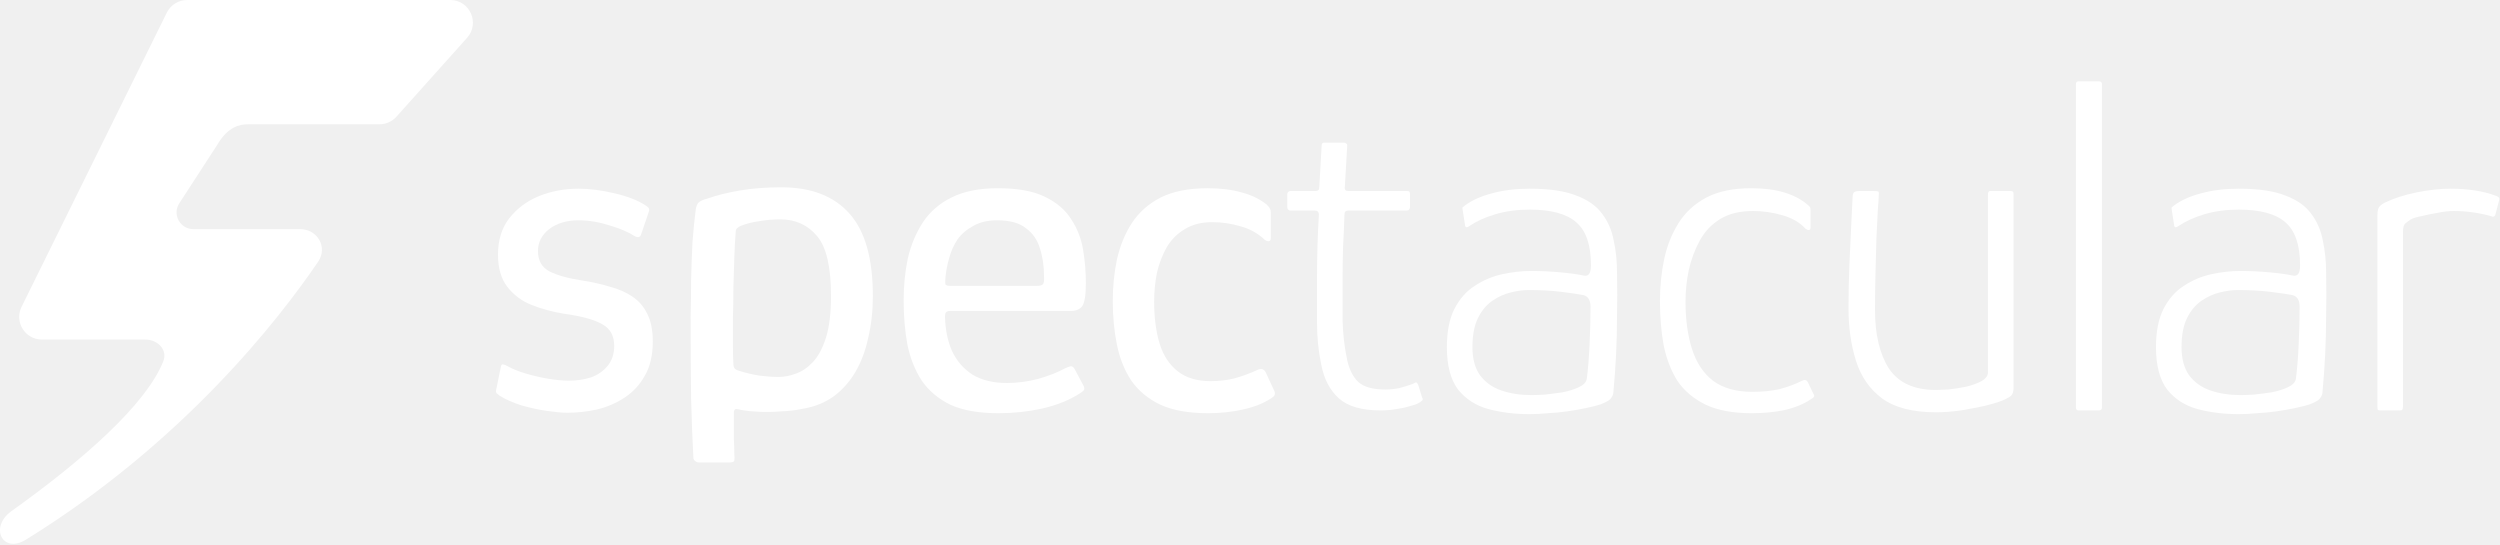
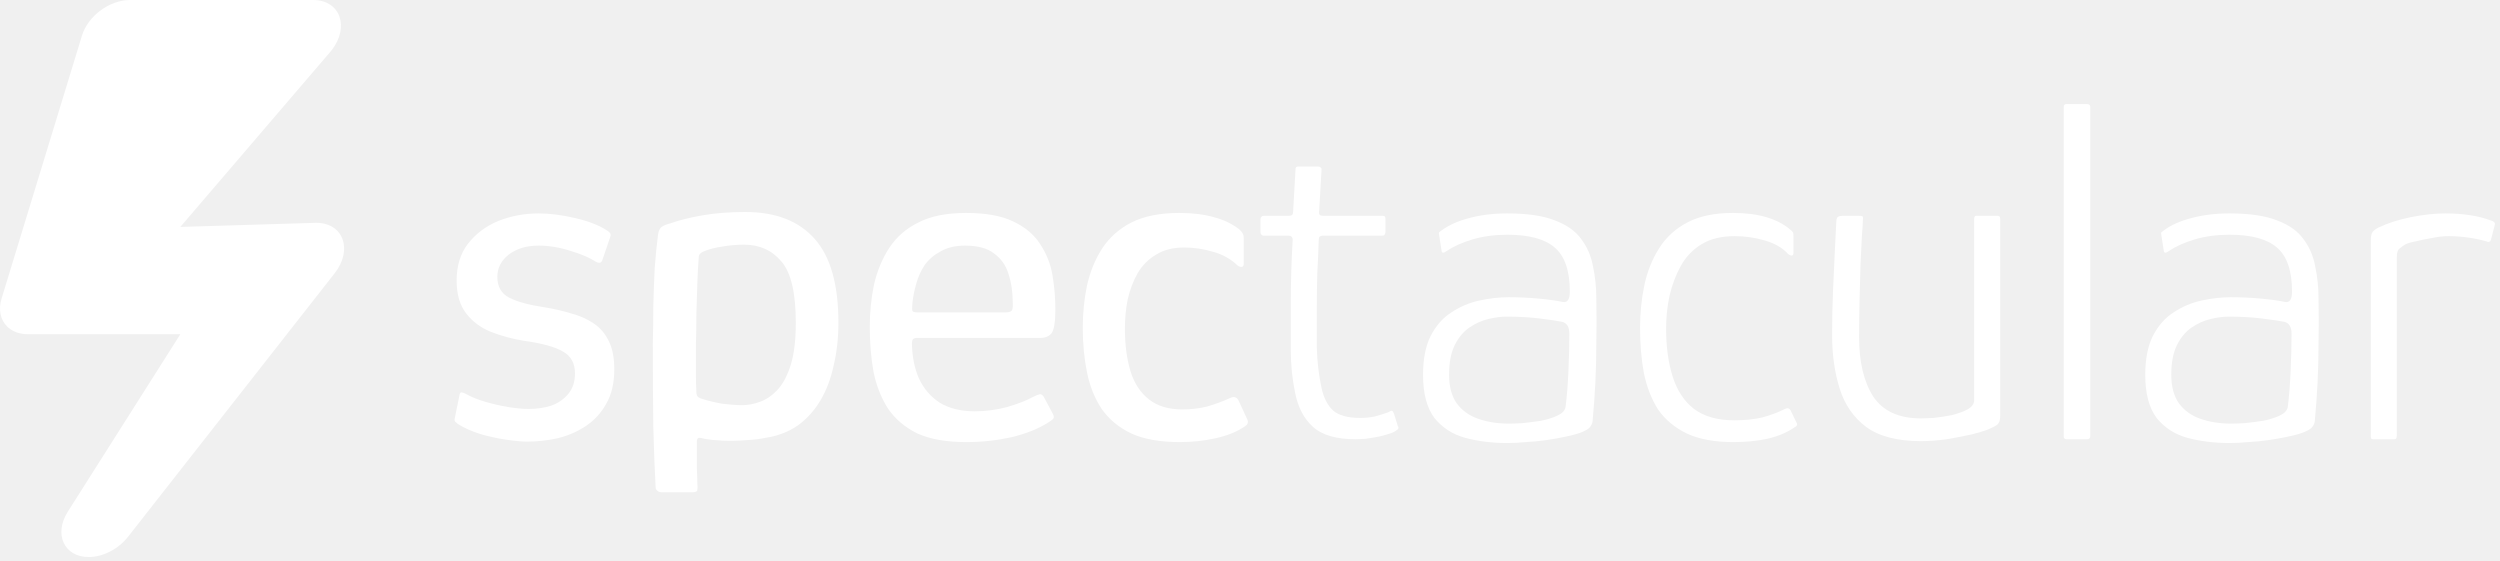
- <svg xmlns="http://www.w3.org/2000/svg" width="441" height="96" viewBox="0 0 441 96" fill="none">
-   <path d="M29.426 2.229C30.1 0.864 31.49 0 33.013 0H79.416C82.875 0 84.703 4.092 82.396 6.669L69.926 20.592C69.167 21.439 68.084 21.923 66.946 21.923H43.769C42.295 21.923 40.178 22.334 38.303 25.581L31.532 36.009C30.417 37.979 31.84 40.42 34.104 40.42H52.95C56.004 40.42 57.849 43.62 56.133 46.145C49.226 56.307 32.352 78.042 4.571 95.196C0.425 97.757 -1.928 92.984 2.037 90.151C14.67 81.129 25.727 71.391 28.793 63.77C29.617 61.72 27.843 59.898 25.634 59.898H7.39C4.425 59.898 2.491 56.786 3.803 54.127L29.426 2.229Z" fill="white" />
-   <path d="M88.337 64.773C88.391 64.391 88.528 64.227 88.747 64.281C89.02 64.336 89.293 64.445 89.567 64.609C90.442 65.101 91.535 65.539 92.847 65.921C94.159 66.304 95.471 66.605 96.783 66.823C98.15 67.042 99.325 67.151 100.309 67.151C101.73 67.151 103.042 66.96 104.245 66.577C105.448 66.14 106.432 65.457 107.197 64.527C107.962 63.598 108.345 62.423 108.345 61.001C108.345 59.252 107.662 57.995 106.295 57.229C104.928 56.409 102.66 55.781 99.489 55.343C97.466 55.015 95.553 54.496 93.749 53.785C91.999 53.075 90.578 52.009 89.485 50.587C88.391 49.166 87.845 47.28 87.845 44.929C87.845 42.36 88.501 40.228 89.813 38.533C91.18 36.784 92.929 35.472 95.061 34.597C97.248 33.723 99.571 33.285 102.031 33.285C103.999 33.285 106.131 33.559 108.427 34.105C110.778 34.652 112.636 35.39 114.003 36.319C114.331 36.538 114.495 36.729 114.495 36.893C114.55 37.003 114.522 37.194 114.413 37.467L113.101 41.321C112.937 41.868 112.554 41.977 111.953 41.649C110.86 40.939 109.384 40.31 107.525 39.763C105.666 39.162 103.835 38.861 102.031 38.861C99.954 38.861 98.231 39.381 96.865 40.419C95.553 41.458 94.897 42.743 94.897 44.273C94.897 45.968 95.58 47.171 96.947 47.881C98.368 48.592 100.364 49.139 102.933 49.521C104.628 49.795 106.186 50.15 107.607 50.587C109.083 50.97 110.395 51.544 111.543 52.309C112.691 53.075 113.566 54.086 114.167 55.343C114.823 56.601 115.151 58.241 115.151 60.263C115.151 62.669 114.686 64.664 113.757 66.249C112.882 67.835 111.707 69.119 110.231 70.103C108.755 71.087 107.115 71.798 105.311 72.235C103.562 72.618 101.812 72.809 100.063 72.809C99.188 72.809 97.986 72.7 96.455 72.481C94.979 72.263 93.475 71.935 91.945 71.497C90.414 71.005 89.129 70.431 88.091 69.775C87.872 69.611 87.708 69.475 87.599 69.365C87.49 69.201 87.462 69.01 87.517 68.791L88.337 64.773Z" fill="white" />
-   <path d="M122.319 80.845C122.155 77.948 122.018 74.422 121.909 70.267C121.854 66.113 121.827 61.275 121.827 55.753C121.881 53.785 121.909 51.681 121.909 49.439C121.963 47.143 122.045 44.902 122.155 42.715C122.319 40.529 122.51 38.615 122.729 36.975C122.783 36.538 122.92 36.155 123.139 35.827C123.412 35.499 123.986 35.226 124.861 35.007C126.391 34.461 128.25 33.996 130.437 33.613C132.678 33.231 135.138 33.039 137.817 33.039C143.119 33.039 147.137 34.597 149.871 37.713C152.604 40.775 153.971 45.613 153.971 52.227C153.971 54.851 153.697 57.311 153.151 59.607C152.659 61.903 151.893 63.926 150.855 65.675C149.816 67.425 148.504 68.873 146.919 70.021C145.333 71.115 143.475 71.825 141.343 72.153C140.359 72.372 139.183 72.509 137.817 72.563C136.505 72.673 135.22 72.7 133.963 72.645C132.705 72.591 131.639 72.481 130.765 72.317C130.382 72.208 130.081 72.153 129.863 72.153C129.644 72.153 129.507 72.317 129.453 72.645C129.453 73.083 129.453 73.739 129.453 74.613C129.453 75.488 129.453 76.417 129.453 77.401C129.507 78.44 129.535 79.342 129.535 80.107C129.589 80.599 129.589 80.955 129.535 81.173C129.535 81.447 129.234 81.583 128.633 81.583H123.385C123.057 81.583 122.811 81.501 122.647 81.337C122.483 81.228 122.373 81.064 122.319 80.845ZM129.371 64.199C129.371 64.637 129.48 64.937 129.699 65.101C129.917 65.265 130.163 65.375 130.437 65.429C131.475 65.757 132.623 66.031 133.881 66.249C135.193 66.413 136.341 66.495 137.325 66.495C138.309 66.495 139.32 66.304 140.359 65.921C141.452 65.539 142.463 64.855 143.393 63.871C144.322 62.887 145.087 61.466 145.689 59.607C146.29 57.694 146.591 55.234 146.591 52.227C146.591 47.089 145.771 43.563 144.131 41.649C142.491 39.681 140.331 38.697 137.653 38.697C136.341 38.697 135.083 38.807 133.881 39.025C132.678 39.189 131.612 39.463 130.683 39.845C130.409 39.955 130.191 40.091 130.027 40.255C129.863 40.419 129.781 40.638 129.781 40.911C129.671 42.223 129.589 43.727 129.535 45.421C129.48 47.116 129.425 48.893 129.371 50.751C129.371 52.555 129.343 54.332 129.289 56.081C129.289 57.831 129.289 59.416 129.289 60.837C129.289 62.259 129.316 63.379 129.371 64.199Z" fill="white" />
-   <path d="M159.402 52.965C159.402 50.396 159.648 47.936 160.14 45.585C160.687 43.235 161.561 41.13 162.764 39.271C164.021 37.358 165.716 35.882 167.848 34.843C169.98 33.75 172.713 33.203 176.048 33.203C179.492 33.203 182.225 33.695 184.248 34.679C186.325 35.663 187.883 36.975 188.922 38.615C190.015 40.255 190.726 42.059 191.054 44.027C191.382 45.995 191.546 47.963 191.546 49.931C191.546 52.063 191.327 53.43 190.89 54.031C190.453 54.578 189.797 54.851 188.922 54.851H167.52C167.301 54.851 167.11 54.906 166.946 55.015C166.782 55.125 166.7 55.425 166.7 55.917C166.755 58.159 167.165 60.154 167.93 61.903C168.75 63.653 169.953 65.047 171.538 66.085C173.178 67.069 175.201 67.561 177.606 67.561C179.465 67.561 181.323 67.315 183.182 66.823C185.041 66.277 186.517 65.703 187.61 65.101C188.157 64.828 188.567 64.664 188.84 64.609C189.168 64.555 189.469 64.828 189.742 65.429L191.054 67.889C191.273 68.272 191.327 68.573 191.218 68.791C191.109 68.955 190.835 69.174 190.398 69.447C188.594 70.595 186.407 71.47 183.838 72.071C181.323 72.618 178.754 72.891 176.13 72.891C172.686 72.891 169.871 72.399 167.684 71.415C165.552 70.377 163.857 68.955 162.6 67.151C161.397 65.293 160.55 63.161 160.058 60.755C159.621 58.35 159.402 55.753 159.402 52.965ZM184.166 48.783C184.166 46.925 183.92 45.257 183.428 43.781C182.991 42.305 182.171 41.13 180.968 40.255C179.82 39.326 178.125 38.861 175.884 38.861C174.244 38.861 172.85 39.189 171.702 39.845C170.554 40.447 169.625 41.239 168.914 42.223C168.258 43.207 167.766 44.301 167.438 45.503C167.11 46.651 166.891 47.772 166.782 48.865C166.727 49.521 166.727 49.959 166.782 50.177C166.891 50.341 167.165 50.423 167.602 50.423H182.936C183.428 50.423 183.756 50.341 183.92 50.177C184.139 50.013 184.221 49.549 184.166 48.783Z" fill="white" />
-   <path d="M213.103 72.891C209.714 72.891 206.926 72.399 204.739 71.415C202.552 70.377 200.83 68.955 199.573 67.151C198.37 65.347 197.523 63.243 197.031 60.837C196.539 58.432 196.293 55.863 196.293 53.129C196.293 50.56 196.539 48.1 197.031 45.749C197.578 43.344 198.452 41.212 199.655 39.353C200.912 37.44 202.607 35.937 204.739 34.843C206.926 33.75 209.686 33.203 213.021 33.203C215.317 33.203 217.312 33.449 219.007 33.941C220.702 34.379 222.178 35.089 223.435 36.073C223.763 36.401 223.954 36.647 224.009 36.811C224.118 36.975 224.173 37.221 224.173 37.549V41.977C224.173 42.36 224.036 42.551 223.763 42.551C223.544 42.551 223.326 42.469 223.107 42.305C221.904 41.157 220.483 40.365 218.843 39.927C217.203 39.435 215.536 39.189 213.841 39.189C211.928 39.189 210.315 39.599 209.003 40.419C207.691 41.185 206.625 42.251 205.805 43.617C205.04 44.984 204.466 46.487 204.083 48.127C203.755 49.767 203.591 51.462 203.591 53.211C203.591 56.054 203.919 58.541 204.575 60.673C205.231 62.751 206.297 64.363 207.773 65.511C209.249 66.659 211.162 67.233 213.513 67.233C215.044 67.233 216.465 67.069 217.777 66.741C219.144 66.359 220.483 65.867 221.795 65.265C222.451 64.937 222.943 65.074 223.271 65.675L224.747 68.873C224.911 69.201 224.938 69.475 224.829 69.693C224.774 69.857 224.61 70.021 224.337 70.185C222.97 71.115 221.276 71.798 219.253 72.235C217.285 72.673 215.235 72.891 213.103 72.891Z" fill="white" />
-   <path d="M243.555 72.399C240.22 72.399 237.761 71.689 236.175 70.267C234.59 68.846 233.551 66.851 233.059 64.281C232.567 61.931 232.321 59.471 232.321 56.901C232.321 54.332 232.321 51.681 232.321 48.947C232.321 47.034 232.349 45.175 232.403 43.371C232.458 41.567 232.54 39.736 232.649 37.877C232.649 37.385 232.403 37.139 231.911 37.139H227.565C227.456 37.139 227.347 37.085 227.237 36.975C227.128 36.866 227.073 36.729 227.073 36.565V34.269C227.073 34.105 227.128 33.969 227.237 33.859C227.347 33.75 227.483 33.695 227.647 33.695H231.993C232.266 33.695 232.458 33.641 232.567 33.531C232.677 33.422 232.731 33.203 232.731 32.875L233.141 25.659C233.141 25.331 233.278 25.167 233.551 25.167H237.077C237.241 25.167 237.378 25.222 237.487 25.331C237.597 25.386 237.651 25.495 237.651 25.659L237.241 32.793C237.186 33.121 237.214 33.367 237.323 33.531C237.432 33.641 237.624 33.695 237.897 33.695H248.229C248.448 33.695 248.584 33.75 248.639 33.859C248.694 33.914 248.721 34.051 248.721 34.269V36.565C248.721 36.675 248.666 36.811 248.557 36.975C248.502 37.085 248.366 37.139 248.147 37.139H237.815C237.651 37.139 237.487 37.194 237.323 37.303C237.214 37.413 237.159 37.631 237.159 37.959C237.104 39.818 237.022 41.704 236.913 43.617C236.858 45.531 236.831 47.471 236.831 49.439C236.831 51.681 236.831 54.031 236.831 56.491C236.886 58.897 237.159 61.247 237.651 63.543C238.034 65.238 238.69 66.523 239.619 67.397C240.603 68.272 242.189 68.709 244.375 68.709C245.195 68.709 246.015 68.627 246.835 68.463C247.655 68.245 248.448 67.999 249.213 67.725C249.541 67.507 249.76 67.425 249.869 67.479C249.979 67.534 250.088 67.698 250.197 67.971L250.853 70.103C251.017 70.322 251.017 70.513 250.853 70.677C250.689 70.841 250.389 71.033 249.951 71.251C249.35 71.47 248.612 71.689 247.737 71.907C246.917 72.071 246.097 72.208 245.277 72.317C244.512 72.372 243.938 72.399 243.555 72.399Z" fill="white" />
-   <path d="M269.825 73.055C267.201 73.055 264.768 72.755 262.527 72.153C260.34 71.552 258.563 70.404 257.197 68.709C255.885 66.96 255.229 64.473 255.229 61.247C255.229 58.514 255.666 56.273 256.541 54.523C257.47 52.719 258.673 51.353 260.149 50.423C261.625 49.439 263.237 48.756 264.987 48.373C266.736 47.991 268.431 47.799 270.071 47.799C271.82 47.799 273.569 47.881 275.319 48.045C277.068 48.209 278.435 48.401 279.419 48.619C280.239 48.783 280.649 48.182 280.649 46.815C280.649 43.207 279.774 40.665 278.025 39.189C276.33 37.713 273.597 36.975 269.825 36.975C267.638 36.975 265.615 37.249 263.757 37.795C261.953 38.342 260.449 39.025 259.247 39.845C259.028 40.009 258.837 40.091 258.673 40.091C258.509 40.037 258.427 39.9 258.427 39.681L258.017 37.057C257.962 36.784 257.962 36.62 258.017 36.565C258.126 36.456 258.263 36.347 258.427 36.237C259.684 35.308 261.269 34.597 263.183 34.105C265.151 33.559 267.365 33.285 269.825 33.285C273.323 33.285 276.084 33.695 278.107 34.515C280.129 35.281 281.633 36.347 282.617 37.713C283.655 39.08 284.339 40.665 284.667 42.469C285.049 44.219 285.241 46.077 285.241 48.045C285.295 50.833 285.295 53.403 285.241 55.753C285.241 58.049 285.186 60.318 285.077 62.559C284.967 64.746 284.803 67.015 284.585 69.365C284.53 69.693 284.366 70.021 284.093 70.349C283.874 70.623 283.355 70.923 282.535 71.251C281.769 71.525 280.84 71.771 279.747 71.989C278.708 72.208 277.615 72.399 276.467 72.563C275.319 72.727 274.171 72.837 273.023 72.891C271.929 73.001 270.863 73.055 269.825 73.055ZM270.153 69.693C270.699 69.693 271.465 69.666 272.449 69.611C273.487 69.502 274.553 69.365 275.647 69.201C276.74 68.983 277.697 68.682 278.517 68.299C279.337 67.917 279.801 67.425 279.911 66.823C280.129 65.129 280.293 63.106 280.403 60.755C280.512 58.35 280.567 56.136 280.567 54.113C280.567 52.965 280.157 52.282 279.337 52.063C278.517 51.899 277.232 51.708 275.483 51.489C273.733 51.271 271.793 51.161 269.661 51.161C268.731 51.161 267.693 51.298 266.545 51.571C265.397 51.845 264.303 52.337 263.265 53.047C262.226 53.758 261.379 54.769 260.723 56.081C260.067 57.393 259.739 59.115 259.739 61.247C259.739 63.27 260.176 64.91 261.051 66.167C261.98 67.425 263.237 68.327 264.823 68.873C266.408 69.42 268.185 69.693 270.153 69.693Z" fill="white" />
-   <path d="M308.969 72.891C305.744 72.891 303.065 72.399 300.933 71.415C298.801 70.377 297.134 68.983 295.931 67.233C294.783 65.429 293.963 63.325 293.471 60.919C293.034 58.514 292.815 55.917 292.815 53.129C292.815 50.56 293.061 48.1 293.553 45.749C294.045 43.399 294.893 41.267 296.095 39.353C297.298 37.44 298.938 35.937 301.015 34.843C303.093 33.75 305.717 33.203 308.887 33.203C311.129 33.203 313.069 33.449 314.709 33.941C316.349 34.433 317.716 35.144 318.809 36.073C319.083 36.292 319.247 36.456 319.301 36.565C319.356 36.675 319.383 36.893 319.383 37.221V40.091C319.383 40.419 319.274 40.583 319.055 40.583C318.891 40.583 318.7 40.501 318.481 40.337C317.497 39.244 316.131 38.451 314.381 37.959C312.687 37.467 310.965 37.221 309.215 37.221C306.919 37.221 305.006 37.686 303.475 38.615C301.945 39.545 300.742 40.802 299.867 42.387C298.993 43.973 298.337 45.722 297.899 47.635C297.517 49.494 297.325 51.353 297.325 53.211C297.325 56.382 297.708 59.17 298.473 61.575C299.239 63.981 300.469 65.839 302.163 67.151C303.913 68.463 306.236 69.119 309.133 69.119C310.937 69.119 312.55 68.955 313.971 68.627C315.393 68.245 316.705 67.753 317.907 67.151C318.345 66.933 318.673 67.015 318.891 67.397L319.875 69.447C320.039 69.666 320.067 69.857 319.957 70.021C319.903 70.131 319.766 70.24 319.547 70.349C318.29 71.224 316.732 71.88 314.873 72.317C313.069 72.7 311.101 72.891 308.969 72.891Z" fill="white" />
-   <path d="M341.493 72.727C337.393 72.727 334.222 71.907 331.981 70.267C329.794 68.627 328.263 66.413 327.389 63.625C326.514 60.837 326.077 57.749 326.077 54.359C326.077 51.735 326.131 49.139 326.241 46.569C326.35 43.945 326.459 41.567 326.569 39.435C326.678 37.303 326.76 35.663 326.815 34.515C326.869 34.133 326.979 33.914 327.143 33.859C327.307 33.75 327.58 33.695 327.963 33.695H330.587C330.969 33.695 331.215 33.723 331.325 33.777C331.434 33.832 331.461 34.078 331.407 34.515C331.407 34.898 331.352 35.773 331.243 37.139C331.188 38.506 331.106 40.173 330.997 42.141C330.942 44.055 330.887 46.132 330.833 48.373C330.778 50.56 330.751 52.665 330.751 54.687C330.751 59.006 331.571 62.45 333.211 65.019C334.905 67.534 337.666 68.791 341.493 68.791C341.93 68.791 342.641 68.764 343.625 68.709C344.663 68.6 345.729 68.436 346.823 68.217C347.916 67.944 348.818 67.616 349.529 67.233C350.294 66.796 350.677 66.277 350.677 65.675V34.269C350.677 34.105 350.704 33.969 350.759 33.859C350.813 33.75 350.895 33.695 351.005 33.695H354.695C354.804 33.695 354.913 33.723 355.023 33.777C355.132 33.832 355.187 33.969 355.187 34.187V68.463C355.187 69.119 355.023 69.584 354.695 69.857C354.367 70.131 353.711 70.459 352.727 70.841C352.289 71.005 351.442 71.251 350.185 71.579C348.927 71.853 347.506 72.126 345.921 72.399C344.335 72.618 342.859 72.727 341.493 72.727Z" fill="white" />
-   <path d="M366.194 71.907V14.835C366.194 14.507 366.358 14.343 366.686 14.343H370.212C370.595 14.343 370.786 14.507 370.786 14.835V71.907C370.786 72.235 370.595 72.399 370.212 72.399H366.686C366.358 72.399 366.194 72.235 366.194 71.907Z" fill="white" />
-   <path d="M394.91 73.055C392.286 73.055 389.853 72.755 387.612 72.153C385.425 71.552 383.649 70.404 382.282 68.709C380.97 66.96 380.314 64.473 380.314 61.247C380.314 58.514 380.751 56.273 381.626 54.523C382.555 52.719 383.758 51.353 385.234 50.423C386.71 49.439 388.323 48.756 390.072 48.373C391.821 47.991 393.516 47.799 395.156 47.799C396.905 47.799 398.655 47.881 400.404 48.045C402.153 48.209 403.52 48.401 404.504 48.619C405.324 48.783 405.734 48.182 405.734 46.815C405.734 43.207 404.859 40.665 403.11 39.189C401.415 37.713 398.682 36.975 394.91 36.975C392.723 36.975 390.701 37.249 388.842 37.795C387.038 38.342 385.535 39.025 384.332 39.845C384.113 40.009 383.922 40.091 383.758 40.091C383.594 40.037 383.512 39.9 383.512 39.681L383.102 37.057C383.047 36.784 383.047 36.62 383.102 36.565C383.211 36.456 383.348 36.347 383.512 36.237C384.769 35.308 386.355 34.597 388.268 34.105C390.236 33.559 392.45 33.285 394.91 33.285C398.409 33.285 401.169 33.695 403.192 34.515C405.215 35.281 406.718 36.347 407.702 37.713C408.741 39.08 409.424 40.665 409.752 42.469C410.135 44.219 410.326 46.077 410.326 48.045C410.381 50.833 410.381 53.403 410.326 55.753C410.326 58.049 410.271 60.318 410.162 62.559C410.053 64.746 409.889 67.015 409.67 69.365C409.615 69.693 409.451 70.021 409.178 70.349C408.959 70.623 408.44 70.923 407.62 71.251C406.855 71.525 405.925 71.771 404.832 71.989C403.793 72.208 402.7 72.399 401.552 72.563C400.404 72.727 399.256 72.837 398.108 72.891C397.015 73.001 395.949 73.055 394.91 73.055ZM395.238 69.693C395.785 69.693 396.55 69.666 397.534 69.611C398.573 69.502 399.639 69.365 400.732 69.201C401.825 68.983 402.782 68.682 403.602 68.299C404.422 67.917 404.887 67.425 404.996 66.823C405.215 65.129 405.379 63.106 405.488 60.755C405.597 58.35 405.652 56.136 405.652 54.113C405.652 52.965 405.242 52.282 404.422 52.063C403.602 51.899 402.317 51.708 400.568 51.489C398.819 51.271 396.878 51.161 394.746 51.161C393.817 51.161 392.778 51.298 391.63 51.571C390.482 51.845 389.389 52.337 388.35 53.047C387.311 53.758 386.464 54.769 385.808 56.081C385.152 57.393 384.824 59.115 384.824 61.247C384.824 63.27 385.261 64.91 386.136 66.167C387.065 67.425 388.323 68.327 389.908 68.873C391.493 69.42 393.27 69.693 395.238 69.693Z" fill="white" />
-   <path d="M432.251 33.285C435.367 33.285 438.018 33.695 440.205 34.515C440.423 34.57 440.587 34.652 440.697 34.761C440.861 34.871 440.915 35.035 440.861 35.253L440.205 37.795C440.15 38.014 440.041 38.151 439.877 38.205C439.767 38.26 439.603 38.233 439.385 38.123C438.455 37.85 437.417 37.631 436.269 37.467C435.121 37.303 433.973 37.221 432.825 37.221C431.95 37.221 430.993 37.331 429.955 37.549C428.971 37.713 428.041 37.905 427.167 38.123C426.292 38.287 425.663 38.479 425.281 38.697C425.007 38.861 424.707 39.08 424.379 39.353C424.051 39.572 423.887 40.064 423.887 40.829V71.743C423.887 72.017 423.832 72.208 423.723 72.317C423.668 72.372 423.531 72.399 423.313 72.399H419.869C419.705 72.399 419.568 72.372 419.459 72.317C419.404 72.208 419.377 72.044 419.377 71.825V38.041C419.377 37.276 419.486 36.757 419.705 36.483C419.923 36.21 420.251 35.964 420.689 35.745C422.274 34.98 424.133 34.379 426.265 33.941C428.451 33.504 430.447 33.285 432.251 33.285Z" fill="white" />
+ <svg xmlns="http://www.w3.org/2000/svg" width="433" height="97" viewBox="0 0 433 97" fill="none">
+   <path d="M79.579 68.452C79.634 68.069 79.771 67.905 79.99 67.96C80.263 68.014 80.536 68.124 80.809 68.288C81.684 68.78 82.778 69.217 84.09 69.6C85.401 69.983 86.713 70.283 88.025 70.502C89.392 70.721 90.567 70.83 91.552 70.83C92.973 70.83 94.285 70.638 95.487 70.256C96.69 69.819 97.674 69.135 98.439 68.206C99.205 67.276 99.588 66.101 99.588 64.68C99.588 62.931 98.904 61.673 97.537 60.908C96.171 60.088 93.902 59.459 90.731 59.022C88.709 58.694 86.796 58.175 84.992 57.464C83.242 56.753 81.821 55.687 80.728 54.266C79.634 52.844 79.088 50.959 79.088 48.608C79.088 46.038 79.743 43.907 81.055 42.212C82.422 40.462 84.171 39.151 86.303 38.276C88.49 37.401 90.814 36.964 93.273 36.964C95.242 36.964 97.374 37.237 99.669 37.784C102.02 38.331 103.879 39.069 105.246 39.998C105.574 40.217 105.738 40.408 105.738 40.572C105.792 40.681 105.765 40.873 105.656 41.146L104.344 45C104.18 45.547 103.797 45.656 103.196 45.328C102.102 44.617 100.626 43.989 98.767 43.442C96.909 42.84 95.078 42.54 93.273 42.54C91.196 42.54 89.474 43.059 88.108 44.098C86.796 45.136 86.139 46.421 86.139 47.952C86.139 49.647 86.823 50.849 88.189 51.56C89.611 52.27 91.606 52.817 94.175 53.2C95.87 53.473 97.428 53.828 98.85 54.266C100.326 54.648 101.638 55.222 102.786 55.988C103.934 56.753 104.808 57.764 105.41 59.022C106.066 60.279 106.394 61.919 106.394 63.942C106.394 66.347 105.929 68.343 105 69.928C104.125 71.513 102.95 72.798 101.474 73.782C99.998 74.766 98.358 75.477 96.553 75.914C94.804 76.296 93.055 76.488 91.305 76.488C90.431 76.488 89.228 76.379 87.698 76.16C86.222 75.941 84.718 75.613 83.188 75.176C81.657 74.684 80.372 74.11 79.334 73.454C79.115 73.29 78.951 73.153 78.841 73.044C78.732 72.88 78.705 72.689 78.76 72.47L79.579 68.452Z" fill="white" />
+   <path d="M113.561 84.524C113.397 81.626 113.261 78.1 113.151 73.946C113.097 69.791 113.069 64.953 113.069 59.432C113.124 57.464 113.151 55.359 113.151 53.118C113.206 50.822 113.288 48.581 113.397 46.394C113.561 44.207 113.753 42.294 113.971 40.654C114.026 40.217 114.163 39.834 114.381 39.506C114.655 39.178 115.229 38.904 116.103 38.686C117.634 38.139 119.493 37.675 121.679 37.292C123.921 36.909 126.381 36.718 129.059 36.718C134.362 36.718 138.38 38.276 141.113 41.392C143.847 44.453 145.213 49.291 145.213 55.906C145.213 58.53 144.94 60.99 144.393 63.286C143.901 65.582 143.136 67.605 142.097 69.354C141.059 71.103 139.747 72.552 138.161 73.7C136.576 74.793 134.717 75.504 132.585 75.832C131.601 76.05 130.426 76.187 129.059 76.242C127.747 76.351 126.463 76.379 125.205 76.324C123.948 76.269 122.882 76.16 122.007 75.996C121.625 75.886 121.324 75.832 121.105 75.832C120.887 75.832 120.75 75.996 120.695 76.324C120.695 76.761 120.695 77.417 120.695 78.292C120.695 79.166 120.695 80.096 120.695 81.08C120.75 82.118 120.777 83.02 120.777 83.786C120.832 84.278 120.832 84.633 120.777 84.852C120.777 85.125 120.477 85.262 119.875 85.262H114.627C114.299 85.262 114.053 85.18 113.889 85.016C113.725 84.906 113.616 84.743 113.561 84.524ZM120.613 67.878C120.613 68.315 120.723 68.616 120.941 68.78C121.16 68.944 121.406 69.053 121.679 69.108C122.718 69.436 123.866 69.709 125.123 69.928C126.435 70.092 127.583 70.174 128.567 70.174C129.551 70.174 130.563 69.983 131.601 69.6C132.695 69.217 133.706 68.534 134.635 67.55C135.565 66.566 136.33 65.144 136.931 63.286C137.533 61.373 137.833 58.913 137.833 55.906C137.833 50.767 137.013 47.241 135.373 45.328C133.733 43.36 131.574 42.376 128.895 42.376C127.583 42.376 126.326 42.485 125.123 42.704C123.921 42.868 122.855 43.141 121.925 43.524C121.652 43.633 121.433 43.77 121.269 43.934C121.105 44.098 121.023 44.316 121.023 44.59C120.914 45.902 120.832 47.405 120.777 49.1C120.723 50.794 120.668 52.571 120.613 54.43C120.613 56.234 120.586 58.011 120.531 59.76C120.531 61.509 120.531 63.094 120.531 64.516C120.531 65.937 120.559 67.058 120.613 67.878Z" fill="white" />
+   <path d="M150.645 56.644C150.645 54.075 150.891 51.614 151.383 49.264C151.929 46.913 152.804 44.809 154.007 42.95C155.264 41.036 156.959 39.56 159.091 38.522C161.223 37.428 163.956 36.882 167.291 36.882C170.735 36.882 173.468 37.374 175.491 38.358C177.568 39.342 179.126 40.654 180.165 42.294C181.258 43.934 181.969 45.738 182.297 47.706C182.625 49.674 182.789 51.642 182.789 53.61C182.789 55.742 182.57 57.108 182.133 57.71C181.695 58.257 181.039 58.53 180.165 58.53H158.763C158.544 58.53 158.353 58.584 158.189 58.694C158.025 58.803 157.943 59.104 157.943 59.596C157.997 61.837 158.407 63.833 159.173 65.582C159.993 67.331 161.195 68.725 162.781 69.764C164.421 70.748 166.443 71.24 168.849 71.24C170.707 71.24 172.566 70.994 174.425 70.502C176.283 69.955 177.759 69.381 178.853 68.78C179.399 68.507 179.809 68.343 180.083 68.288C180.411 68.233 180.711 68.507 180.985 69.108L182.297 71.568C182.515 71.951 182.57 72.251 182.461 72.47C182.351 72.634 182.078 72.853 181.641 73.126C179.837 74.274 177.65 75.148 175.081 75.75C172.566 76.296 169.997 76.57 167.373 76.57C163.929 76.57 161.113 76.078 158.927 75.094C156.795 74.055 155.1 72.634 153.843 70.83C152.64 68.971 151.793 66.839 151.301 64.434C150.863 62.029 150.645 59.432 150.645 56.644ZM175.409 52.462C175.409 50.603 175.163 48.936 174.671 47.46C174.233 45.984 173.413 44.809 172.211 43.934C171.063 43.005 169.368 42.54 167.127 42.54C165.487 42.54 164.093 42.868 162.945 43.524C161.797 44.125 160.867 44.918 160.157 45.902C159.501 46.886 159.009 47.979 158.681 49.182C158.353 50.33 158.134 51.45 158.025 52.544C157.97 53.2 157.97 53.637 158.025 53.856C158.134 54.02 158.407 54.102 158.845 54.102H174.179C174.671 54.102 174.999 54.02 175.163 53.856C175.381 53.692 175.463 53.227 175.409 52.462Z" fill="white" />
+   <path d="M204.346 76.57C200.956 76.57 198.168 76.078 195.982 75.094C193.795 74.055 192.073 72.634 190.816 70.83C189.613 69.026 188.766 66.921 188.274 64.516C187.782 62.111 187.536 59.541 187.536 56.808C187.536 54.239 187.782 51.779 188.274 49.428C188.82 47.023 189.695 44.891 190.898 43.032C192.155 41.118 193.85 39.615 195.982 38.522C198.168 37.428 200.929 36.882 204.264 36.882C206.56 36.882 208.555 37.128 210.25 37.62C211.944 38.057 213.42 38.768 214.678 39.752C215.006 40.08 215.197 40.326 215.252 40.49C215.361 40.654 215.416 40.9 215.416 41.228V45.656C215.416 46.038 215.279 46.23 215.006 46.23C214.787 46.23 214.568 46.148 214.35 45.984C213.147 44.836 211.726 44.043 210.086 43.606C208.446 43.114 206.778 42.868 205.084 42.868C203.17 42.868 201.558 43.278 200.246 44.098C198.934 44.863 197.868 45.929 197.048 47.296C196.282 48.663 195.708 50.166 195.326 51.806C194.998 53.446 194.834 55.141 194.834 56.89C194.834 59.733 195.162 62.22 195.818 64.352C196.474 66.429 197.54 68.042 199.016 69.19C200.492 70.338 202.405 70.912 204.756 70.912C206.286 70.912 207.708 70.748 209.02 70.42C210.386 70.037 211.726 69.545 213.038 68.944C213.694 68.616 214.186 68.752 214.514 69.354L215.99 72.552C216.154 72.88 216.181 73.153 216.072 73.372C216.017 73.536 215.853 73.7 215.58 73.864C214.213 74.793 212.518 75.477 210.496 75.914C208.528 76.351 206.478 76.57 204.346 76.57Z" fill="white" />
+   <path d="M234.798 76.078C231.463 76.078 229.003 75.367 227.418 73.946C225.832 72.525 224.794 70.529 224.302 67.96C223.81 65.609 223.564 63.149 223.564 60.58C223.564 58.011 223.564 55.359 223.564 52.626C223.564 50.712 223.591 48.854 223.646 47.05C223.7 45.246 223.782 43.414 223.892 41.556C223.892 41.064 223.646 40.818 223.154 40.818H218.808C218.698 40.818 218.589 40.763 218.48 40.654C218.37 40.544 218.316 40.408 218.316 40.244V37.948C218.316 37.784 218.37 37.647 218.48 37.538C218.589 37.428 218.726 37.374 218.89 37.374H223.236C223.509 37.374 223.7 37.319 223.81 37.21C223.919 37.1 223.974 36.882 223.974 36.554L224.384 29.338C224.384 29.01 224.52 28.846 224.794 28.846H228.32C228.484 28.846 228.62 28.901 228.73 29.01C228.839 29.064 228.894 29.174 228.894 29.338L228.484 36.472C228.429 36.8 228.456 37.046 228.566 37.21C228.675 37.319 228.866 37.374 229.14 37.374H239.472C239.69 37.374 239.827 37.428 239.882 37.538C239.936 37.593 239.964 37.729 239.964 37.948V40.244C239.964 40.353 239.909 40.49 239.8 40.654C239.745 40.763 239.608 40.818 239.39 40.818H229.058C228.894 40.818 228.73 40.873 228.566 40.982C228.456 41.091 228.402 41.31 228.402 41.638C228.347 43.496 228.265 45.383 228.156 47.296C228.101 49.209 228.074 51.15 228.074 53.118C228.074 55.359 228.074 57.71 228.074 60.17C228.128 62.575 228.402 64.926 228.894 67.222C229.276 68.916 229.932 70.201 230.862 71.076C231.846 71.951 233.431 72.388 235.618 72.388C236.438 72.388 237.258 72.306 238.078 72.142C238.898 71.923 239.69 71.677 240.456 71.404C240.784 71.185 241.002 71.103 241.112 71.158C241.221 71.213 241.33 71.376 241.44 71.65L242.096 73.782C242.26 74.001 242.26 74.192 242.096 74.356C241.932 74.52 241.631 74.711 241.194 74.93C240.592 75.148 239.854 75.367 238.98 75.586C238.16 75.75 237.34 75.886 236.52 75.996C235.754 76.05 235.18 76.078 234.798 76.078Z" fill="white" />
+   <path d="M261.067 76.734C258.443 76.734 256.011 76.433 253.769 75.832C251.583 75.231 249.806 74.082 248.439 72.388C247.127 70.638 246.471 68.151 246.471 64.926C246.471 62.193 246.909 59.951 247.783 58.202C248.713 56.398 249.915 55.031 251.391 54.102C252.867 53.118 254.48 52.434 256.229 52.052C257.979 51.669 259.673 51.478 261.313 51.478C263.063 51.478 264.812 51.56 266.561 51.724C268.311 51.888 269.677 52.079 270.661 52.298C271.481 52.462 271.891 51.861 271.891 50.494C271.891 46.886 271.017 44.344 269.267 42.868C267.573 41.392 264.839 40.654 261.067 40.654C258.881 40.654 256.858 40.927 254.999 41.474C253.195 42.02 251.692 42.704 250.489 43.524C250.271 43.688 250.079 43.77 249.915 43.77C249.751 43.715 249.669 43.578 249.669 43.36L249.259 40.736C249.205 40.462 249.205 40.298 249.259 40.244C249.369 40.135 249.505 40.025 249.669 39.916C250.927 38.986 252.512 38.276 254.425 37.784C256.393 37.237 258.607 36.964 261.067 36.964C264.566 36.964 267.327 37.374 269.349 38.194C271.372 38.959 272.875 40.025 273.859 41.392C274.898 42.758 275.581 44.344 275.909 46.148C276.292 47.897 276.483 49.756 276.483 51.724C276.538 54.512 276.538 57.081 276.483 59.432C276.483 61.728 276.429 63.996 276.319 66.238C276.21 68.424 276.046 70.693 275.827 73.044C275.773 73.372 275.609 73.7 275.335 74.028C275.117 74.301 274.597 74.602 273.777 74.93C273.012 75.203 272.083 75.449 270.989 75.668C269.951 75.886 268.857 76.078 267.709 76.242C266.561 76.406 265.413 76.515 264.265 76.57C263.172 76.679 262.106 76.734 261.067 76.734ZM261.395 73.372C261.942 73.372 262.707 73.344 263.691 73.29C264.73 73.18 265.796 73.044 266.889 72.88C267.983 72.661 268.939 72.361 269.759 71.978C270.579 71.595 271.044 71.103 271.153 70.502C271.372 68.807 271.536 66.784 271.645 64.434C271.755 62.029 271.809 59.815 271.809 57.792C271.809 56.644 271.399 55.961 270.579 55.742C269.759 55.578 268.475 55.386 266.725 55.168C264.976 54.949 263.035 54.84 260.903 54.84C259.974 54.84 258.935 54.977 257.787 55.25C256.639 55.523 255.546 56.015 254.507 56.726C253.469 57.437 252.621 58.448 251.965 59.76C251.309 61.072 250.981 62.794 250.981 64.926C250.981 66.948 251.419 68.588 252.293 69.846C253.223 71.103 254.48 72.005 256.065 72.552C257.651 73.099 259.427 73.372 261.395 73.372Z" fill="white" />
+   <path d="M300.212 76.57C296.987 76.57 294.308 76.078 292.176 75.094C290.044 74.055 288.377 72.661 287.174 70.912C286.026 69.108 285.206 67.003 284.714 64.598C284.277 62.193 284.058 59.596 284.058 56.808C284.058 54.239 284.304 51.779 284.796 49.428C285.288 47.077 286.135 44.945 287.338 43.032C288.541 41.118 290.181 39.615 292.258 38.522C294.335 37.428 296.959 36.882 300.13 36.882C302.371 36.882 304.312 37.128 305.952 37.62C307.592 38.112 308.959 38.822 310.052 39.752C310.325 39.971 310.489 40.135 310.544 40.244C310.599 40.353 310.626 40.572 310.626 40.9V43.77C310.626 44.098 310.517 44.262 310.298 44.262C310.134 44.262 309.943 44.18 309.724 44.016C308.74 42.922 307.373 42.13 305.624 41.638C303.929 41.146 302.207 40.9 300.458 40.9C298.162 40.9 296.249 41.364 294.718 42.294C293.187 43.223 291.985 44.48 291.11 46.066C290.235 47.651 289.579 49.401 289.142 51.314C288.759 53.172 288.568 55.031 288.568 56.89C288.568 60.06 288.951 62.849 289.716 65.254C290.481 67.659 291.711 69.518 293.406 70.83C295.155 72.142 297.479 72.798 300.376 72.798C302.18 72.798 303.793 72.634 305.214 72.306C306.635 71.923 307.947 71.431 309.15 70.83C309.587 70.611 309.915 70.693 310.134 71.076L311.118 73.126C311.282 73.344 311.309 73.536 311.2 73.7C311.145 73.809 311.009 73.918 310.79 74.028C309.533 74.903 307.975 75.558 306.116 75.996C304.312 76.379 302.344 76.57 300.212 76.57Z" fill="white" />
+   <path d="M332.735 76.406C328.635 76.406 325.465 75.586 323.223 73.946C321.037 72.306 319.506 70.092 318.631 67.304C317.757 64.516 317.319 61.427 317.319 58.038C317.319 55.414 317.374 52.817 317.483 50.248C317.593 47.624 317.702 45.246 317.811 43.114C317.921 40.982 318.003 39.342 318.057 38.194C318.112 37.811 318.221 37.593 318.385 37.538C318.549 37.428 318.823 37.374 319.205 37.374H321.829C322.212 37.374 322.458 37.401 322.567 37.456C322.677 37.511 322.704 37.757 322.649 38.194C322.649 38.577 322.595 39.451 322.485 40.818C322.431 42.184 322.349 43.852 322.239 45.82C322.185 47.733 322.13 49.81 322.075 52.052C322.021 54.239 321.993 56.343 321.993 58.366C321.993 62.684 322.813 66.129 324.453 68.698C326.148 71.213 328.909 72.47 332.735 72.47C333.173 72.47 333.883 72.442 334.867 72.388C335.906 72.278 336.972 72.115 338.065 71.896C339.159 71.623 340.061 71.294 340.771 70.912C341.537 70.475 341.919 69.955 341.919 69.354V37.948C341.919 37.784 341.947 37.647 342.001 37.538C342.056 37.428 342.138 37.374 342.247 37.374H345.937C346.047 37.374 346.156 37.401 346.265 37.456C346.375 37.511 346.429 37.647 346.429 37.866V72.142C346.429 72.798 346.265 73.263 345.937 73.536C345.609 73.809 344.953 74.137 343.969 74.52C343.532 74.684 342.685 74.93 341.427 75.258C340.17 75.531 338.749 75.805 337.163 76.078C335.578 76.296 334.102 76.406 332.735 76.406Z" fill="white" />
+   <path d="M357.437 75.586V18.514C357.437 18.186 357.6 18.022 357.928 18.022H361.454C361.837 18.022 362.029 18.186 362.029 18.514V75.586C362.029 75.914 361.837 76.078 361.454 76.078H357.928C357.6 76.078 357.437 75.914 357.437 75.586Z" fill="white" />
+   <path d="M386.153 76.734C383.529 76.734 381.096 76.433 378.855 75.832C376.668 75.231 374.891 74.082 373.525 72.388C372.212 70.638 371.557 68.151 371.557 64.926C371.557 62.193 371.994 59.951 372.869 58.202C373.798 56.398 375.001 55.031 376.477 54.102C377.953 53.118 379.565 52.434 381.315 52.052C383.064 51.669 384.759 51.478 386.399 51.478C388.148 51.478 389.897 51.56 391.647 51.724C393.396 51.888 394.763 52.079 395.747 52.298C396.567 52.462 396.977 51.861 396.977 50.494C396.977 46.886 396.102 44.344 394.353 42.868C392.658 41.392 389.925 40.654 386.153 40.654C383.966 40.654 381.943 40.927 380.085 41.474C378.281 42.02 376.777 42.704 375.575 43.524C375.356 43.688 375.165 43.77 375.001 43.77C374.837 43.715 374.755 43.578 374.755 43.36L374.345 40.736C374.29 40.462 374.29 40.298 374.345 40.244C374.454 40.135 374.591 40.025 374.755 39.916C376.012 38.986 377.597 38.276 379.511 37.784C381.479 37.237 383.693 36.964 386.153 36.964C389.651 36.964 392.412 37.374 394.435 38.194C396.457 38.959 397.961 40.025 398.945 41.392C399.983 42.758 400.667 44.344 400.995 46.148C401.377 47.897 401.569 49.756 401.569 51.724C401.623 54.512 401.623 57.081 401.569 59.432C401.569 61.728 401.514 63.996 401.405 66.238C401.295 68.424 401.131 70.693 400.913 73.044C400.858 73.372 400.694 73.7 400.421 74.028C400.202 74.301 399.683 74.602 398.863 74.93C398.097 75.203 397.168 75.449 396.075 75.668C395.036 75.886 393.943 76.078 392.795 76.242C391.647 76.406 390.499 76.515 389.351 76.57C388.257 76.679 387.191 76.734 386.153 76.734ZM386.481 73.372C387.027 73.372 387.793 73.344 388.777 73.29C389.815 73.18 390.881 73.044 391.975 72.88C393.068 72.661 394.025 72.361 394.845 71.978C395.665 71.595 396.129 71.103 396.239 70.502C396.457 68.807 396.621 66.784 396.731 64.434C396.84 62.029 396.895 59.815 396.895 57.792C396.895 56.644 396.485 55.961 395.665 55.742C394.845 55.578 393.56 55.386 391.811 55.168C390.061 54.949 388.121 54.84 385.989 54.84C385.059 54.84 384.021 54.977 382.873 55.25C381.725 55.523 380.631 56.015 379.593 56.726C378.554 57.437 377.707 58.448 377.051 59.76C376.395 61.072 376.067 62.794 376.067 64.926C376.067 66.948 376.504 68.588 377.379 69.846C378.308 71.103 379.565 72.005 381.151 72.552C382.736 73.099 384.513 73.372 386.481 73.372Z" fill="white" />
+   <path d="M423.493 36.964C426.609 36.964 429.261 37.374 431.447 38.194C431.666 38.248 431.83 38.331 431.939 38.44C432.103 38.549 432.158 38.713 432.103 38.932L431.447 41.474C431.393 41.693 431.283 41.829 431.119 41.884C431.01 41.938 430.846 41.911 430.627 41.802C429.698 41.529 428.659 41.31 427.511 41.146C426.363 40.982 425.215 40.9 424.067 40.9C423.193 40.9 422.236 41.009 421.197 41.228C420.213 41.392 419.284 41.583 418.409 41.802C417.535 41.966 416.906 42.157 416.523 42.376C416.25 42.54 415.949 42.758 415.621 43.032C415.293 43.251 415.129 43.742 415.129 44.508V75.422C415.129 75.695 415.075 75.886 414.965 75.996C414.911 76.05 414.774 76.078 414.555 76.078H411.111C410.947 76.078 410.811 76.05 410.701 75.996C410.647 75.886 410.619 75.722 410.619 75.504V41.72C410.619 40.955 410.729 40.435 410.947 40.162C411.166 39.889 411.494 39.642 411.931 39.424C413.517 38.658 415.375 38.057 417.507 37.62C419.694 37.182 421.689 36.964 423.493 36.964Z" fill="white" />
+   <path d="M54.212 0C58.923 0 60.621 4.669 57.397 8.76L31.234 39.303L54.761 38.591C59.463 38.591 61.166 43.245 57.959 47.334L22.192 92.949C20.507 95.099 17.84 96.478 15.369 96.478C11.103 96.478 9.274 92.518 11.742 88.626L31.234 57.886H4.841C3.448 57.886 2.287 57.465 1.451 56.747C1.385 56.69 1.32 56.63 1.257 56.569C0.099 55.439 -0.331 53.683 0.272 51.712L14.194 6.175C15.237 2.764 18.973 0 22.539 0H54.212Z" fill="white" />
</svg>
